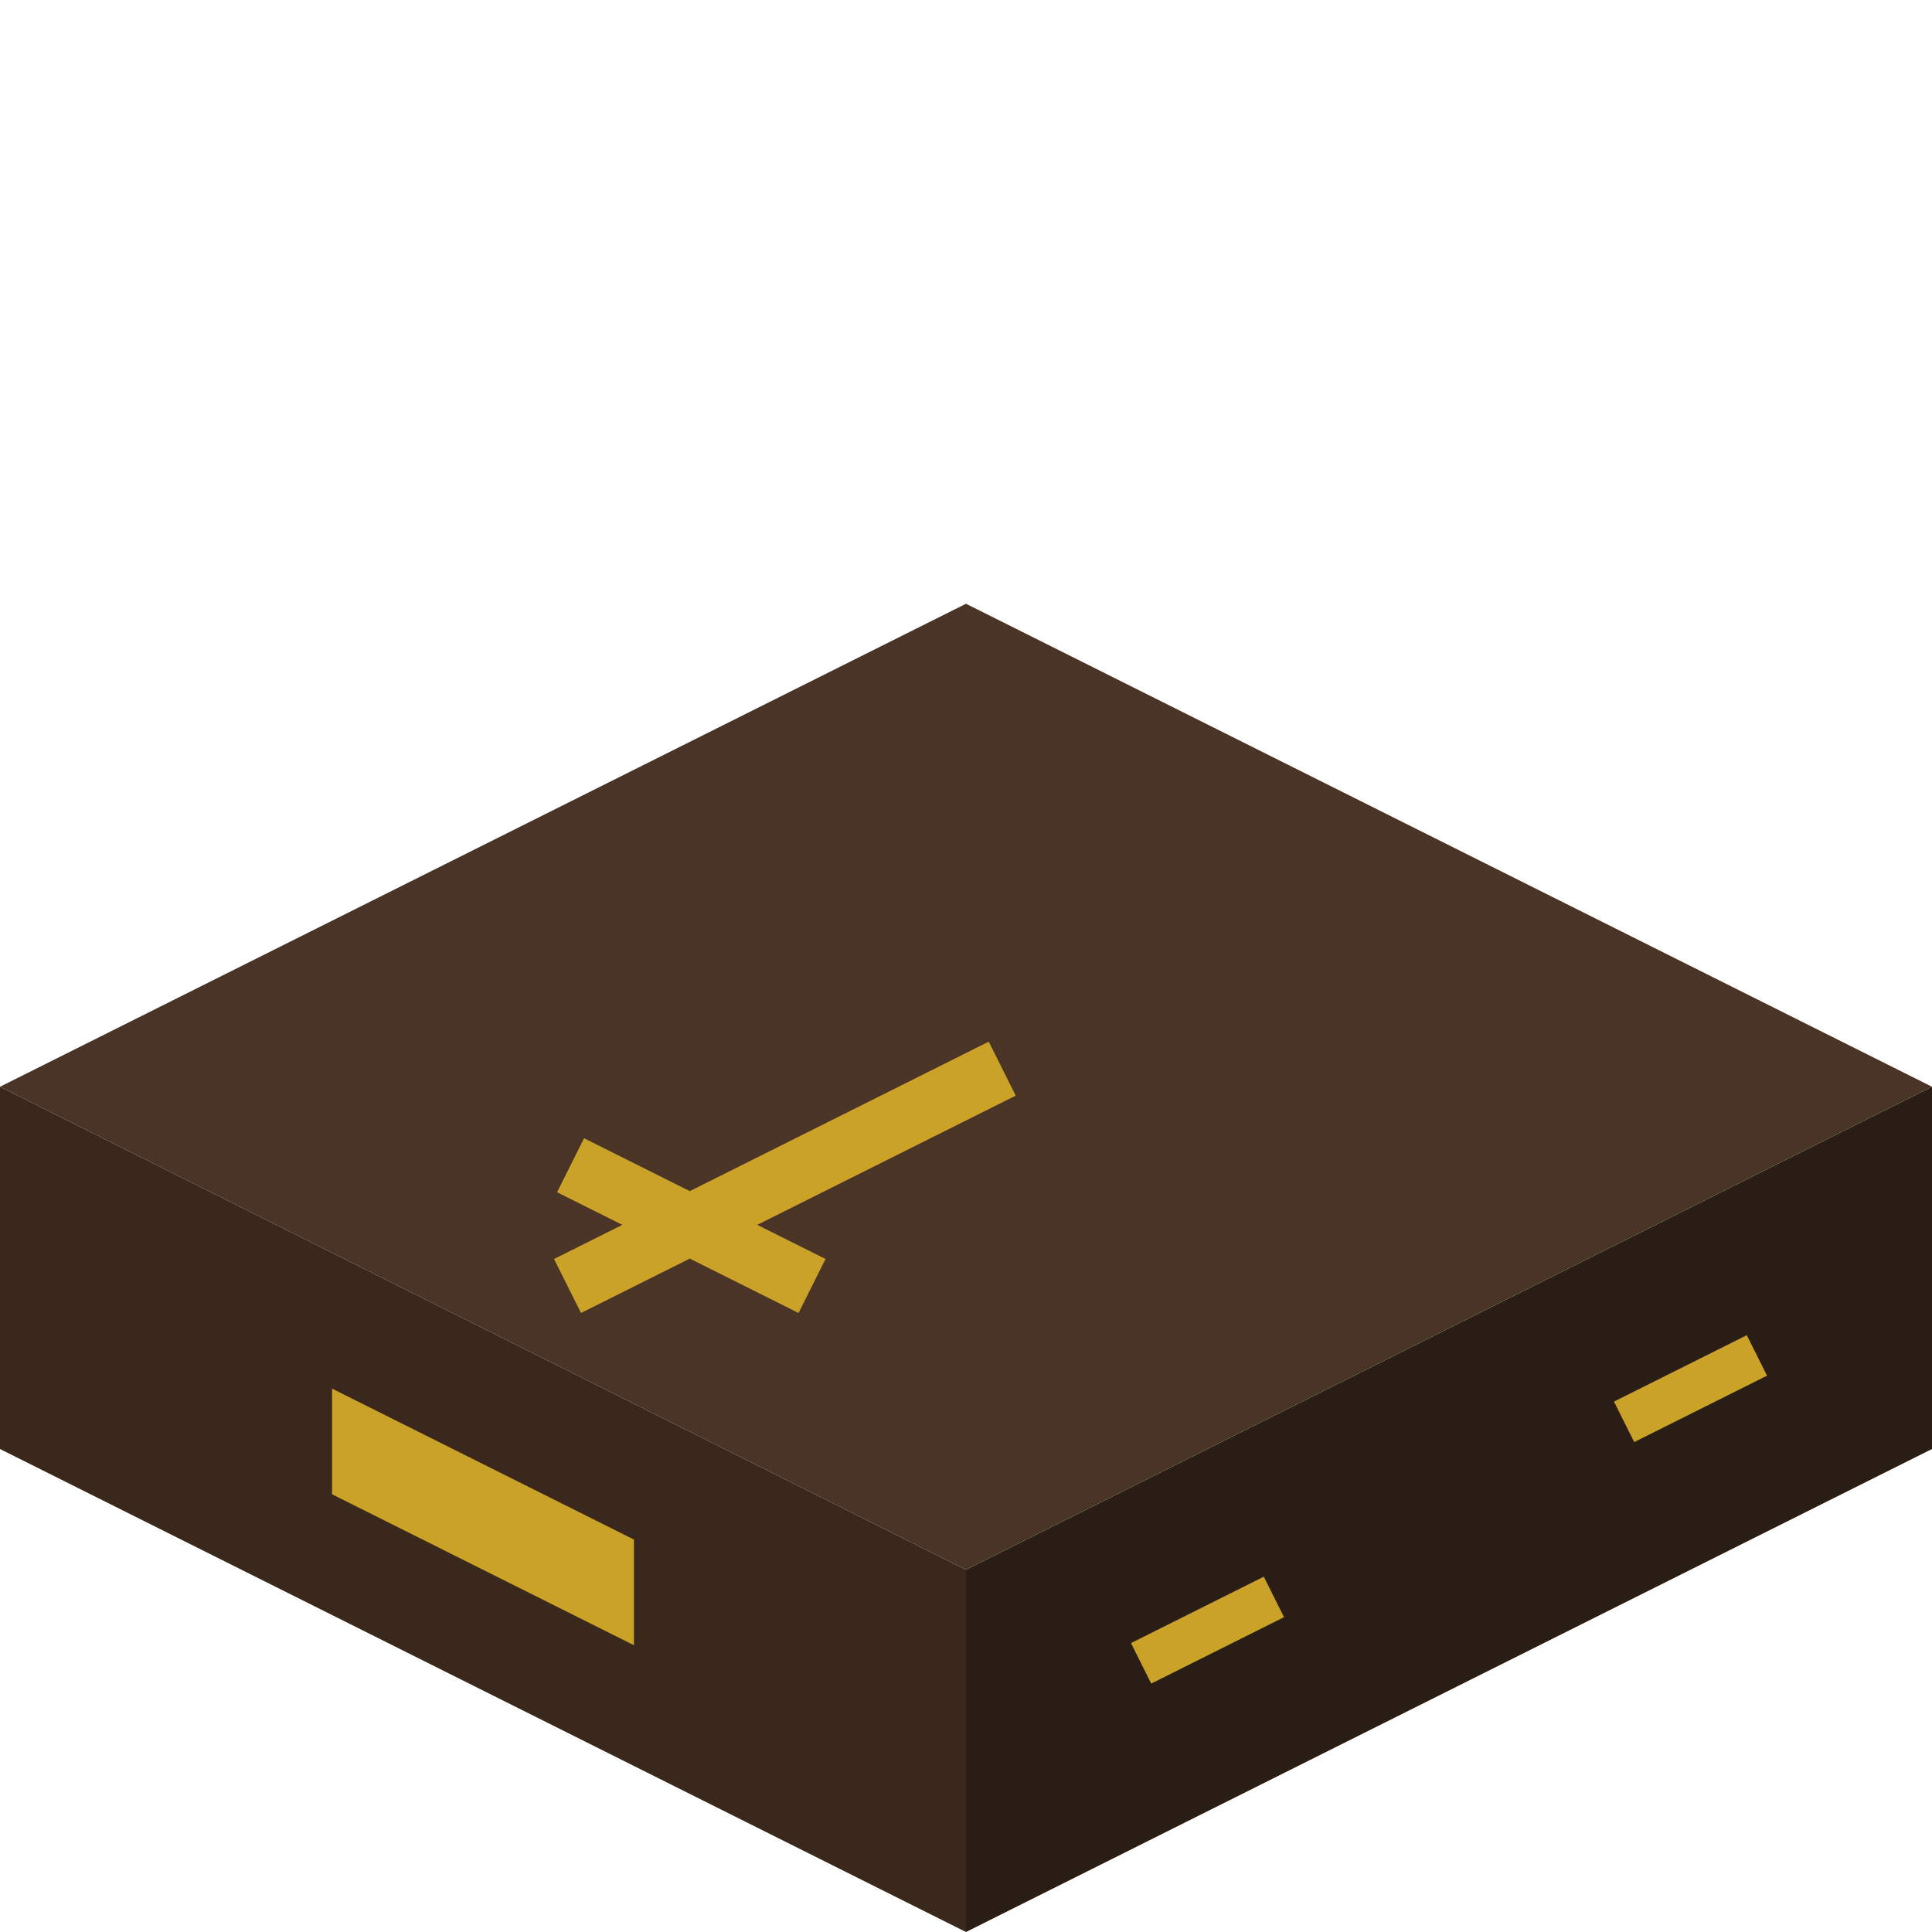
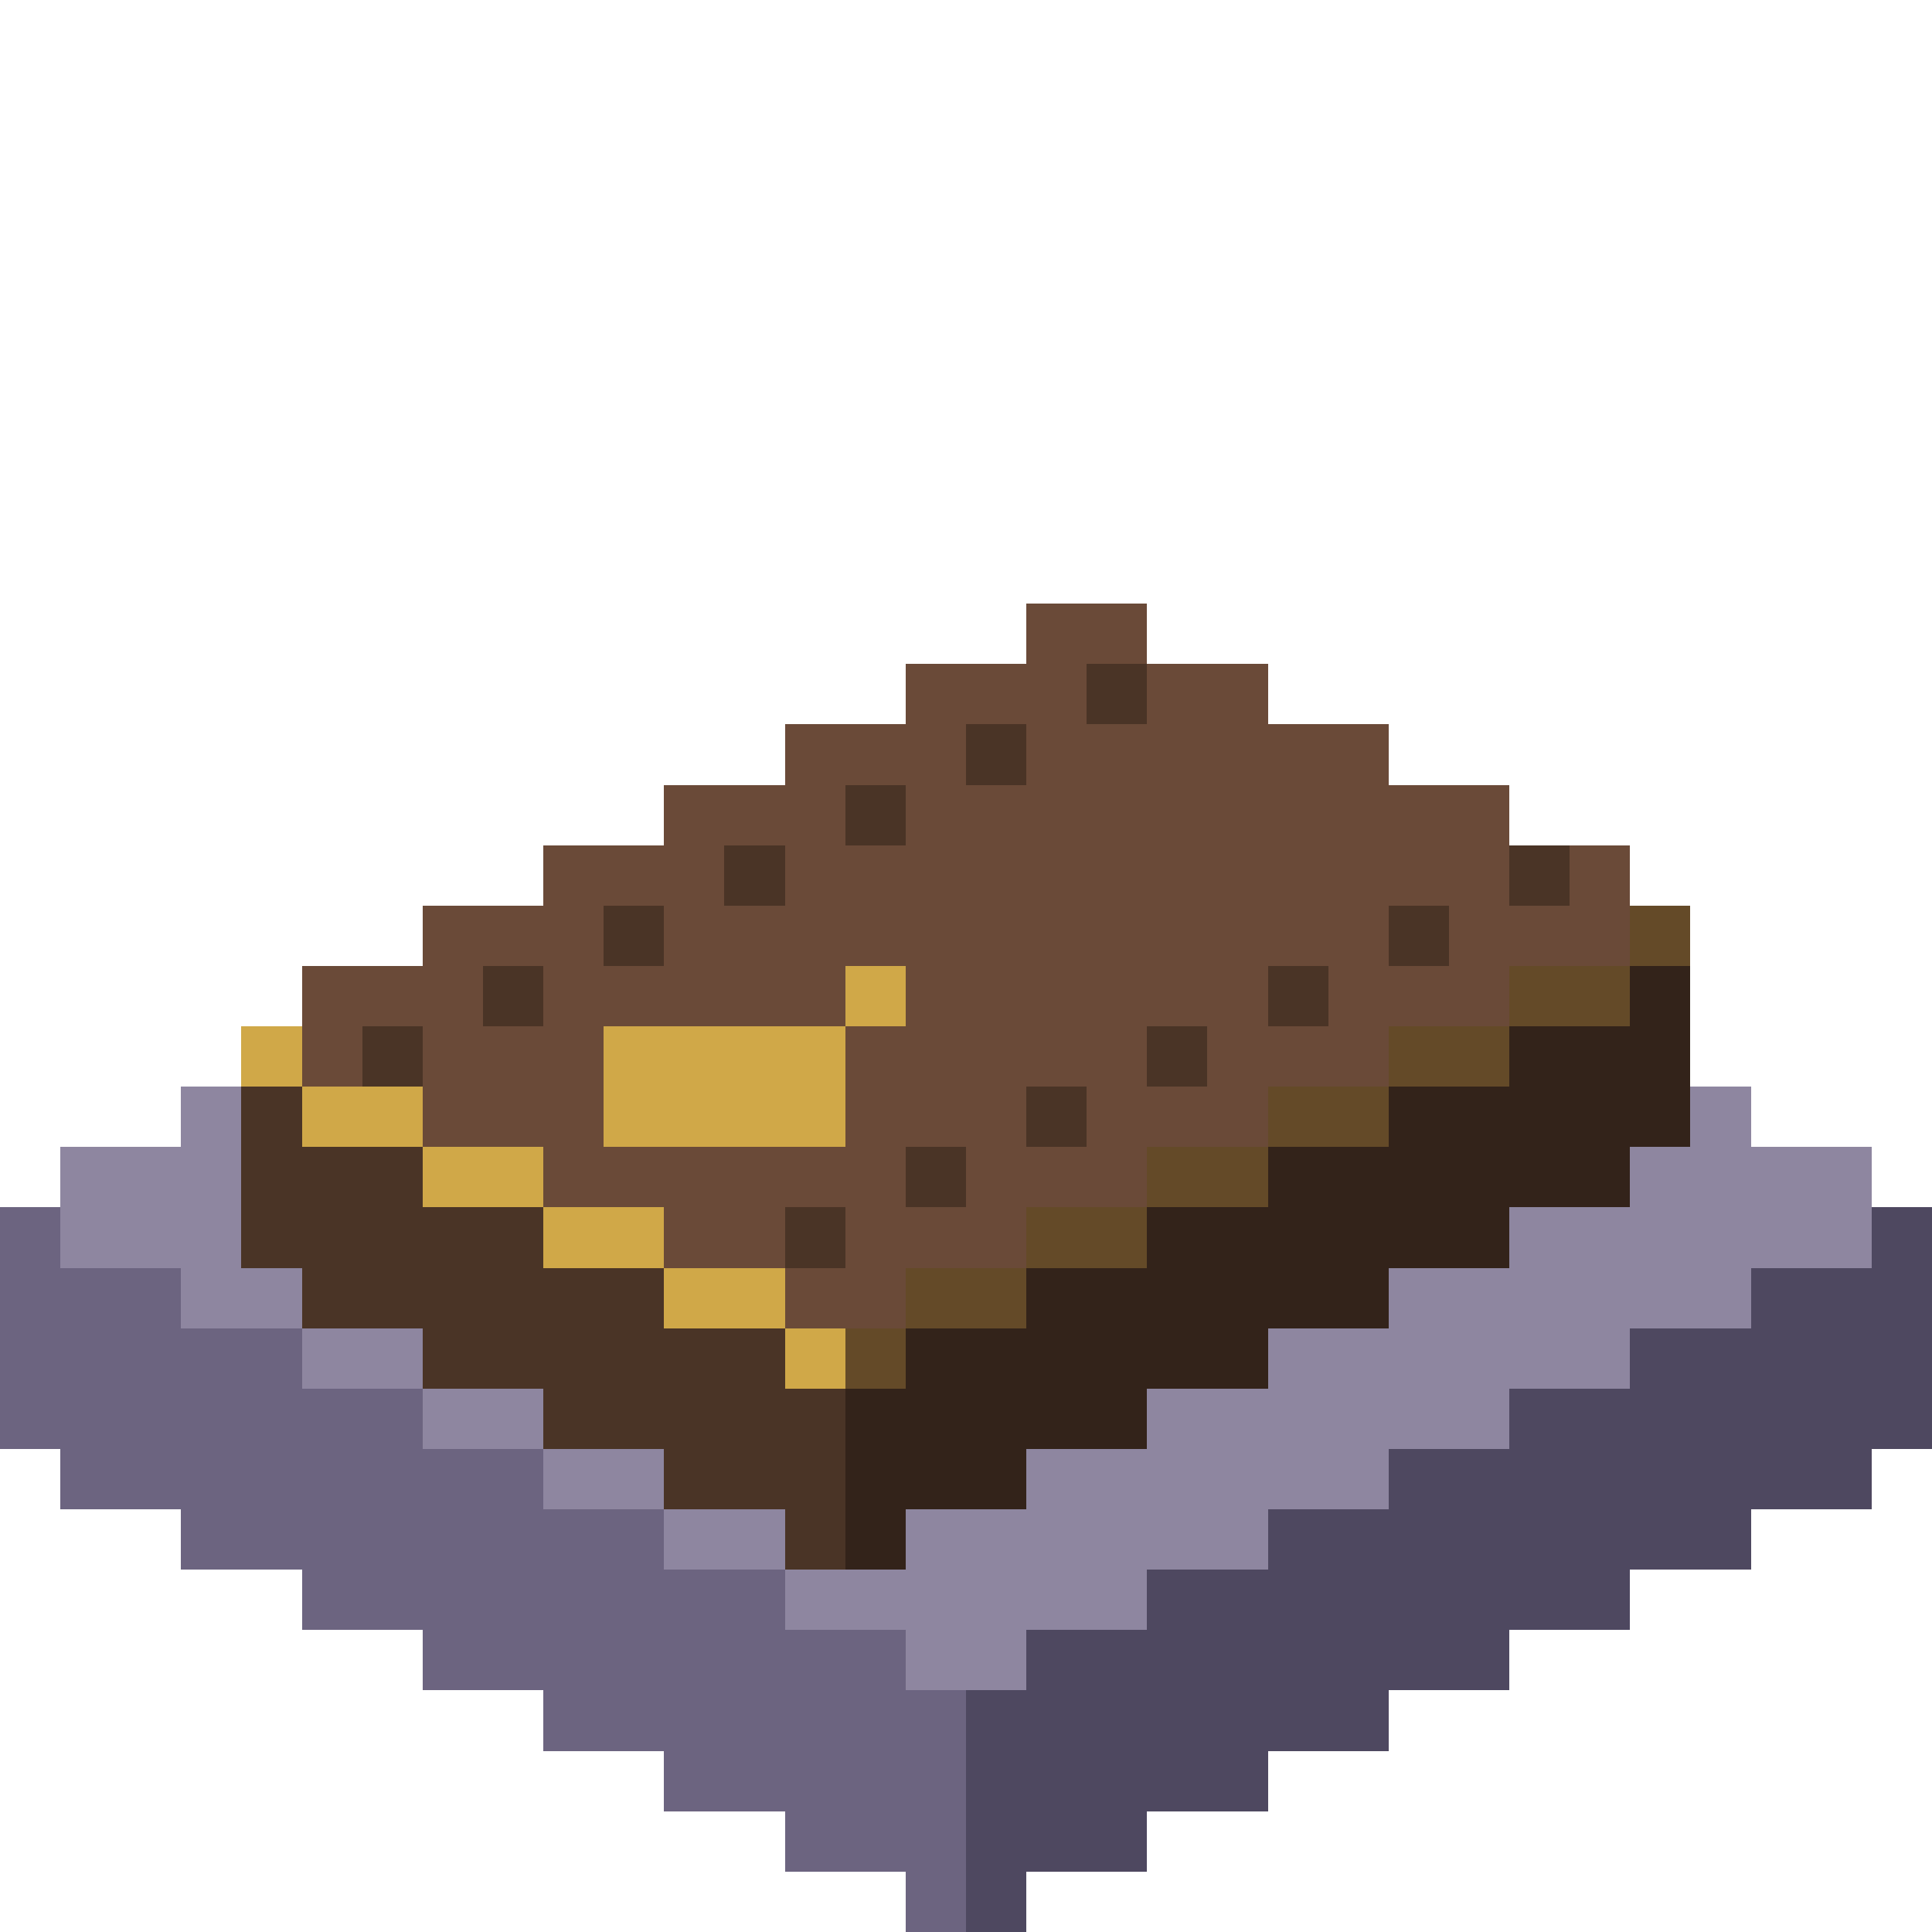
- <svg xmlns="http://www.w3.org/2000/svg" width="64" height="64" viewBox="0 0 64 64">
-   <polygon points="0,36 32,52 32,64 0,48" fill="#3a281d" />
-   <polygon points="32,52 64,36 64,48 32,64" fill="#2a1d15" />
-   <polygon points="32,20 64,36 32,52 0,36" fill="#4a3426" />
-   <path d="M18.8 42.6L33.2 35.4M18.9 38.6l8 4" stroke="#c9a227" stroke-width="2" />
-   <polygon points="11,46 21,51 21,54.5 11,49.5" fill="#c9a227" />
-   <path d="M37.8 55.1l4.4-2.2M53.8 47.1l4.4-2.2" stroke="#c9a227" stroke-width="1.5" />
+ <svg xmlns="http://www.w3.org/2000/svg" width="64" height="64" viewBox="0 0 64 64" shape-rendering="crispEdges">
+   <rect x="34" y="20" width="4" height="2" fill="#6a4a38" />
+   <rect x="30" y="22" width="6" height="2" fill="#6a4a38" />
+   <rect x="36" y="22" width="2" height="2" fill="#4a3426" />
+   <rect x="38" y="22" width="4" height="2" fill="#6a4a38" />
+   <rect x="26" y="24" width="6" height="2" fill="#6a4a38" />
+   <rect x="32" y="24" width="2" height="2" fill="#4a3426" />
+   <rect x="34" y="24" width="12" height="2" fill="#6a4a38" />
+   <rect x="22" y="26" width="6" height="2" fill="#6a4a38" />
+   <rect x="28" y="26" width="2" height="2" fill="#4a3426" />
+   <rect x="30" y="26" width="20" height="2" fill="#6a4a38" />
+   <rect x="18" y="28" width="6" height="2" fill="#6a4a38" />
+   <rect x="24" y="28" width="2" height="2" fill="#4a3426" />
+   <rect x="26" y="28" width="24" height="2" fill="#6a4a38" />
+   <rect x="50" y="28" width="2" height="2" fill="#4a3426" />
+   <rect x="52" y="28" width="2" height="2" fill="#6a4a38" />
+   <rect x="14" y="30" width="6" height="2" fill="#6a4a38" />
+   <rect x="20" y="30" width="2" height="2" fill="#4a3426" />
+   <rect x="22" y="30" width="24" height="2" fill="#6a4a38" />
+   <rect x="46" y="30" width="2" height="2" fill="#4a3426" />
+   <rect x="48" y="30" width="6" height="2" fill="#6a4a38" />
+   <rect x="54" y="30" width="2" height="2" fill="#644a28" />
+   <rect x="10" y="32" width="6" height="2" fill="#6a4a38" />
+   <rect x="16" y="32" width="2" height="2" fill="#4a3426" />
+   <rect x="18" y="32" width="10" height="2" fill="#6a4a38" />
+   <rect x="28" y="32" width="2" height="2" fill="#d0a848" />
+   <rect x="30" y="32" width="12" height="2" fill="#6a4a38" />
+   <rect x="42" y="32" width="2" height="2" fill="#4a3426" />
+   <rect x="44" y="32" width="6" height="2" fill="#6a4a38" />
+   <rect x="50" y="32" width="4" height="2" fill="#644a28" />
+   <rect x="54" y="32" width="2" height="2" fill="#33231a" />
+   <rect x="8" y="34" width="2" height="2" fill="#d0a848" />
+   <rect x="10" y="34" width="2" height="2" fill="#6a4a38" />
+   <rect x="12" y="34" width="2" height="2" fill="#4a3426" />
+   <rect x="14" y="34" width="6" height="4" fill="#6a4a38" />
+   <rect x="20" y="34" width="8" height="4" fill="#d0a848" />
+   <rect x="28" y="34" width="10" height="2" fill="#6a4a38" />
+   <rect x="38" y="34" width="2" height="2" fill="#4a3426" />
+   <rect x="40" y="34" width="6" height="2" fill="#6a4a38" />
+   <rect x="46" y="34" width="4" height="2" fill="#644a28" />
+   <rect x="50" y="34" width="6" height="2" fill="#33231a" />
+   <rect x="6" y="36" width="2" height="2" fill="#8e86a0" />
+   <rect x="8" y="36" width="2" height="2" fill="#4a3426" />
+   <rect x="10" y="36" width="4" height="2" fill="#d0a848" />
+   <rect x="28" y="36" width="6" height="2" fill="#6a4a38" />
+   <rect x="34" y="36" width="2" height="2" fill="#4a3426" />
+   <rect x="36" y="36" width="6" height="2" fill="#6a4a38" />
+   <rect x="42" y="36" width="4" height="2" fill="#644a28" />
+   <rect x="46" y="36" width="10" height="2" fill="#33231a" />
+   <rect x="56" y="36" width="2" height="2" fill="#8e86a0" />
+   <rect x="2" y="38" width="6" height="4" fill="#8e86a0" />
+   <rect x="8" y="38" width="6" height="2" fill="#4a3426" />
+   <rect x="14" y="38" width="4" height="2" fill="#d0a848" />
+   <rect x="18" y="38" width="12" height="2" fill="#6a4a38" />
+   <rect x="30" y="38" width="2" height="2" fill="#4a3426" />
+   <rect x="32" y="38" width="6" height="2" fill="#6a4a38" />
+   <rect x="38" y="38" width="4" height="2" fill="#644a28" />
+   <rect x="42" y="38" width="12" height="2" fill="#33231a" />
+   <rect x="54" y="38" width="8" height="2" fill="#8e86a0" />
+   <rect x="0" y="40" width="2" height="2" fill="#6c6480" />
+   <rect x="8" y="40" width="10" height="2" fill="#4a3426" />
+   <rect x="18" y="40" width="4" height="2" fill="#d0a848" />
+   <rect x="22" y="40" width="4" height="2" fill="#6a4a38" />
+   <rect x="26" y="40" width="2" height="2" fill="#4a3426" />
+   <rect x="28" y="40" width="6" height="2" fill="#6a4a38" />
+   <rect x="34" y="40" width="4" height="2" fill="#644a28" />
+   <rect x="38" y="40" width="12" height="2" fill="#33231a" />
+   <rect x="50" y="40" width="12" height="2" fill="#8e86a0" />
+   <rect x="62" y="40" width="2" height="2" fill="#4e4860" />
+   <rect x="0" y="42" width="6" height="2" fill="#6c6480" />
+   <rect x="6" y="42" width="4" height="2" fill="#8e86a0" />
+   <rect x="10" y="42" width="12" height="2" fill="#4a3426" />
+   <rect x="22" y="42" width="4" height="2" fill="#d0a848" />
+   <rect x="26" y="42" width="4" height="2" fill="#6a4a38" />
+   <rect x="30" y="42" width="4" height="2" fill="#644a28" />
+   <rect x="34" y="42" width="12" height="2" fill="#33231a" />
+   <rect x="46" y="42" width="12" height="2" fill="#8e86a0" />
+   <rect x="58" y="42" width="6" height="2" fill="#4e4860" />
+   <rect x="0" y="44" width="10" height="2" fill="#6c6480" />
+   <rect x="10" y="44" width="4" height="2" fill="#8e86a0" />
+   <rect x="14" y="44" width="12" height="2" fill="#4a3426" />
+   <rect x="26" y="44" width="2" height="2" fill="#d0a848" />
+   <rect x="28" y="44" width="2" height="2" fill="#644a28" />
+   <rect x="30" y="44" width="12" height="2" fill="#33231a" />
+   <rect x="42" y="44" width="12" height="2" fill="#8e86a0" />
+   <rect x="54" y="44" width="10" height="2" fill="#4e4860" />
+   <rect x="0" y="46" width="14" height="2" fill="#6c6480" />
+   <rect x="14" y="46" width="4" height="2" fill="#8e86a0" />
+   <rect x="18" y="46" width="10" height="2" fill="#4a3426" />
+   <rect x="28" y="46" width="10" height="2" fill="#33231a" />
+   <rect x="38" y="46" width="12" height="2" fill="#8e86a0" />
+   <rect x="50" y="46" width="14" height="2" fill="#4e4860" />
+   <rect x="2" y="48" width="16" height="2" fill="#6c6480" />
+   <rect x="18" y="48" width="4" height="2" fill="#8e86a0" />
+   <rect x="22" y="48" width="6" height="2" fill="#4a3426" />
+   <rect x="28" y="48" width="6" height="2" fill="#33231a" />
+   <rect x="34" y="48" width="12" height="2" fill="#8e86a0" />
+   <rect x="46" y="48" width="16" height="2" fill="#4e4860" />
+   <rect x="6" y="50" width="16" height="2" fill="#6c6480" />
+   <rect x="22" y="50" width="4" height="2" fill="#8e86a0" />
+   <rect x="26" y="50" width="2" height="2" fill="#4a3426" />
+   <rect x="28" y="50" width="2" height="2" fill="#33231a" />
+   <rect x="30" y="50" width="12" height="2" fill="#8e86a0" />
+   <rect x="42" y="50" width="16" height="2" fill="#4e4860" />
+   <rect x="10" y="52" width="16" height="2" fill="#6c6480" />
+   <rect x="26" y="52" width="12" height="2" fill="#8e86a0" />
+   <rect x="38" y="52" width="16" height="2" fill="#4e4860" />
+   <rect x="14" y="54" width="16" height="2" fill="#6c6480" />
+   <rect x="30" y="54" width="4" height="2" fill="#8e86a0" />
+   <rect x="34" y="54" width="16" height="2" fill="#4e4860" />
+   <rect x="18" y="56" width="14" height="2" fill="#6c6480" />
+   <rect x="32" y="56" width="14" height="2" fill="#4e4860" />
+   <rect x="22" y="58" width="10" height="2" fill="#6c6480" />
+   <rect x="32" y="58" width="10" height="2" fill="#4e4860" />
+   <rect x="26" y="60" width="6" height="2" fill="#6c6480" />
+   <rect x="32" y="60" width="6" height="2" fill="#4e4860" />
+   <rect x="30" y="62" width="2" height="2" fill="#6c6480" />
+   <rect x="32" y="62" width="2" height="2" fill="#4e4860" />
</svg>
